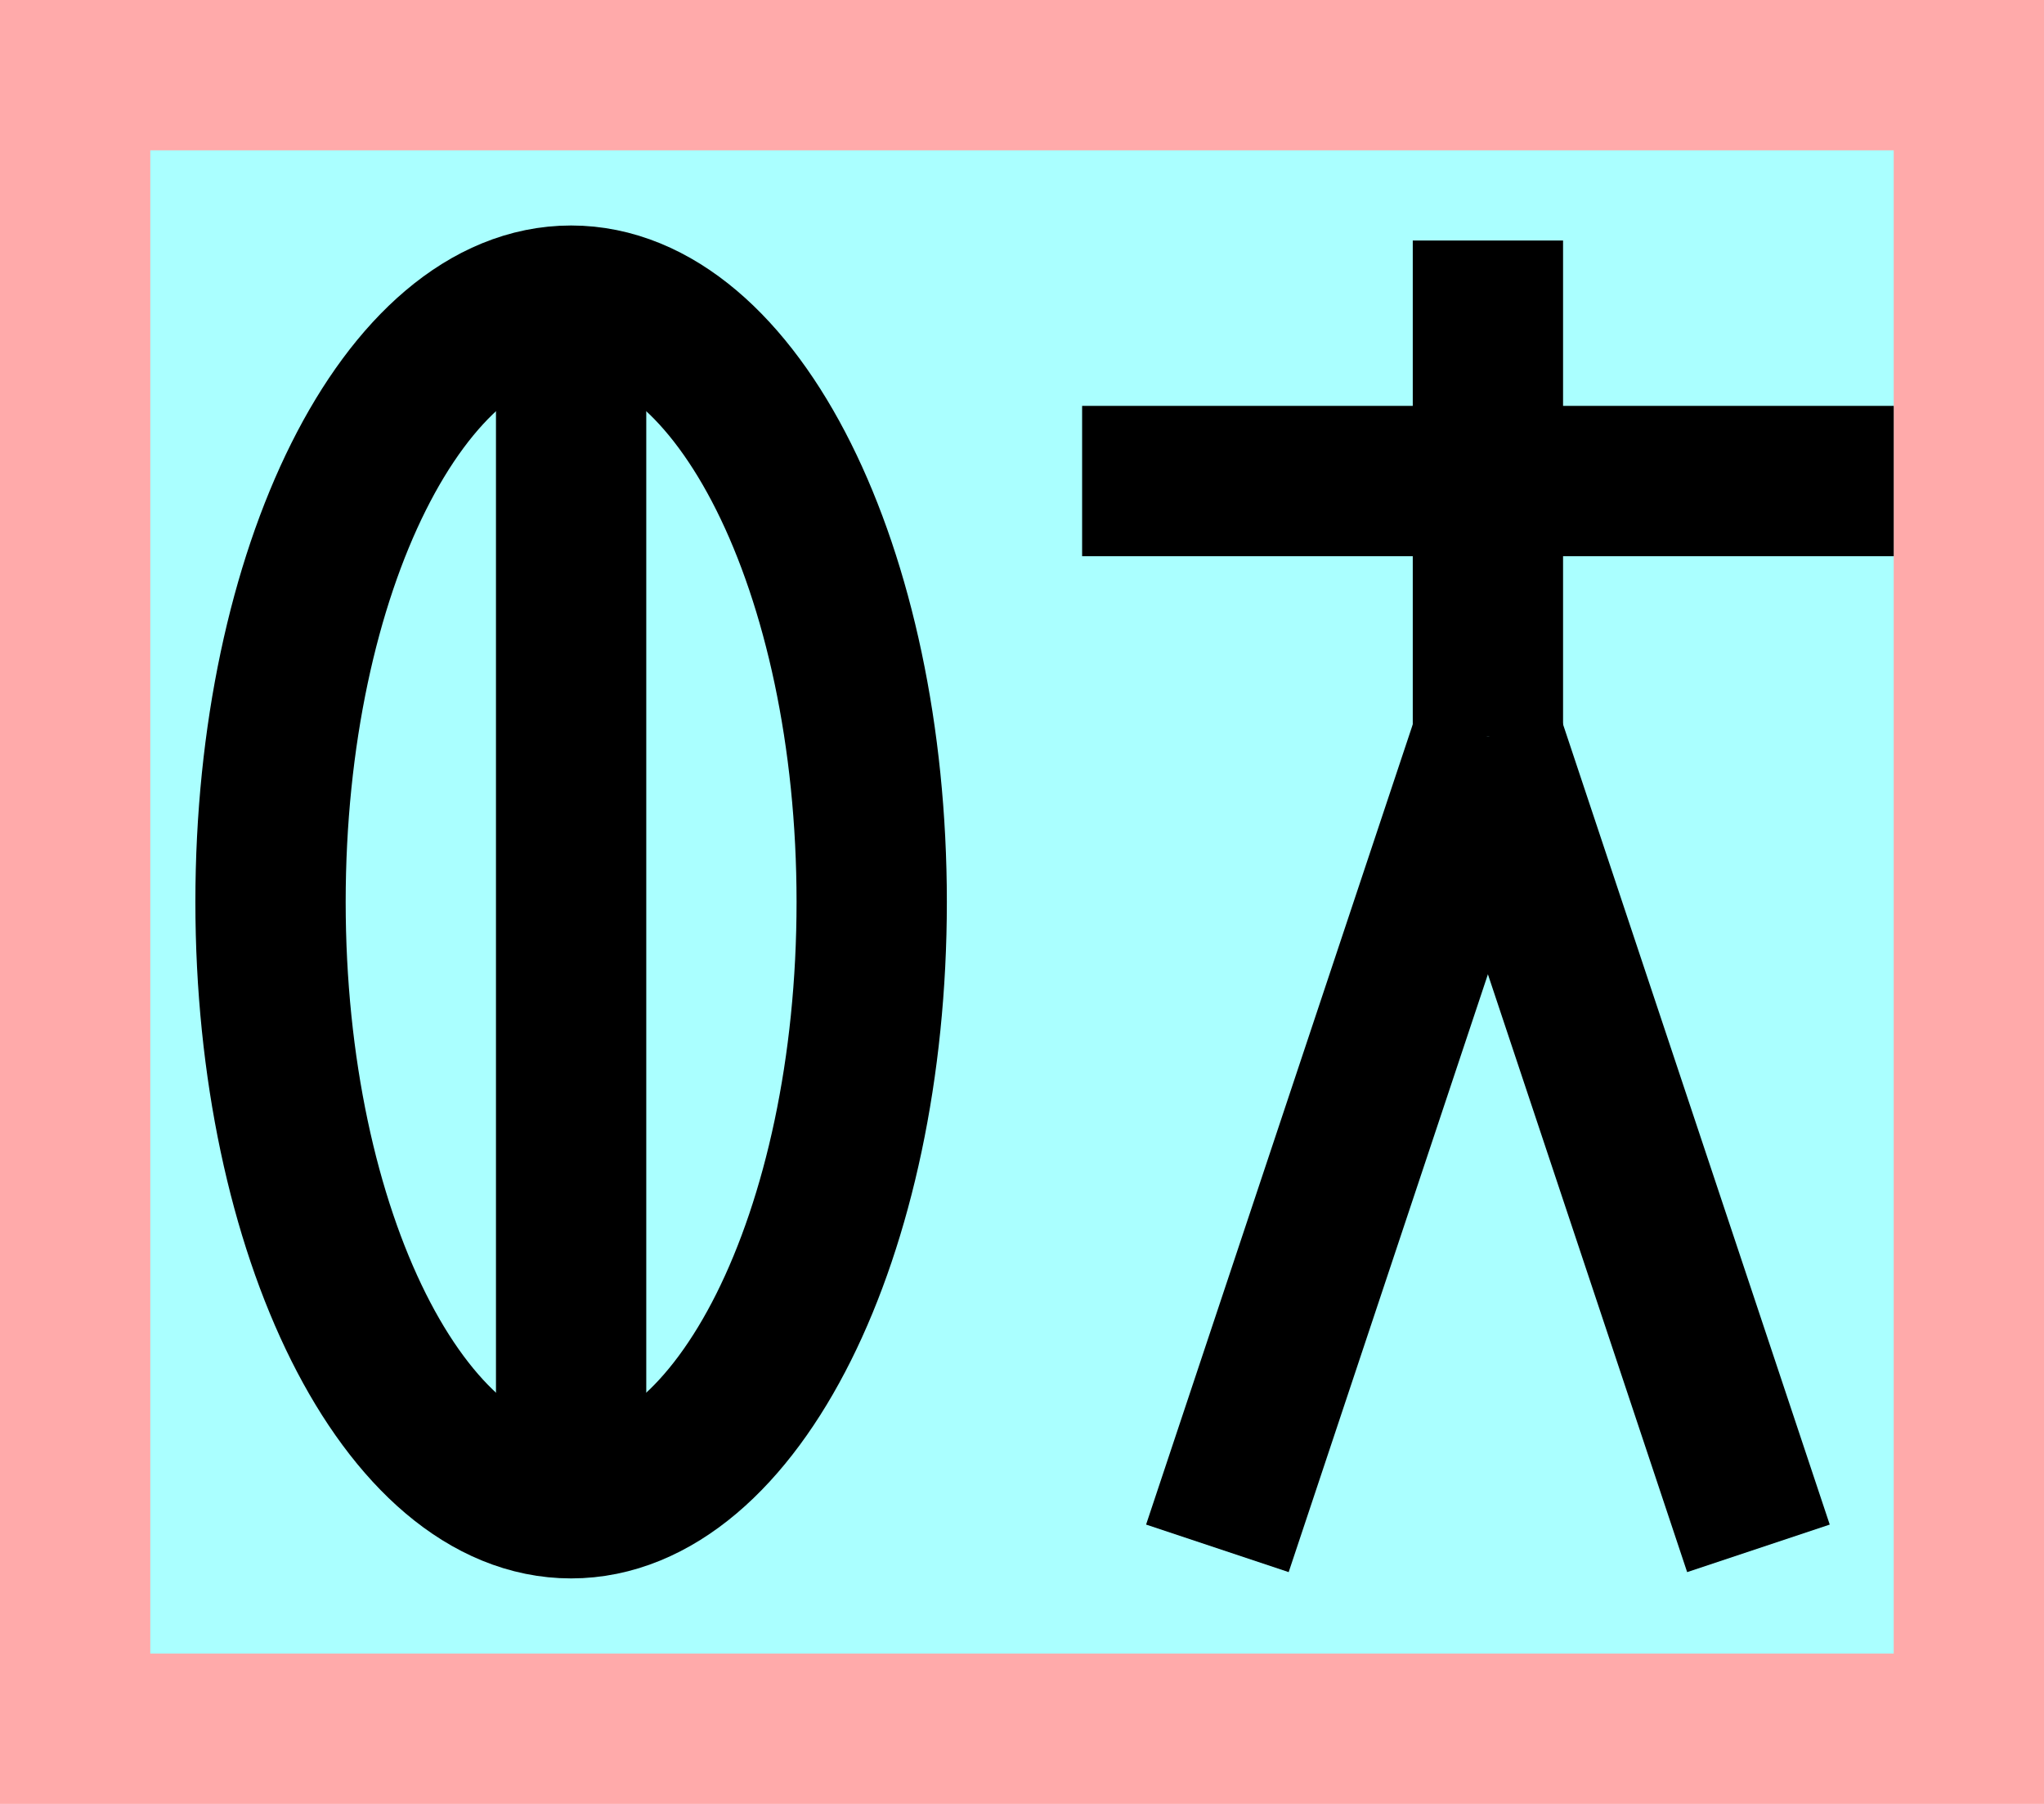
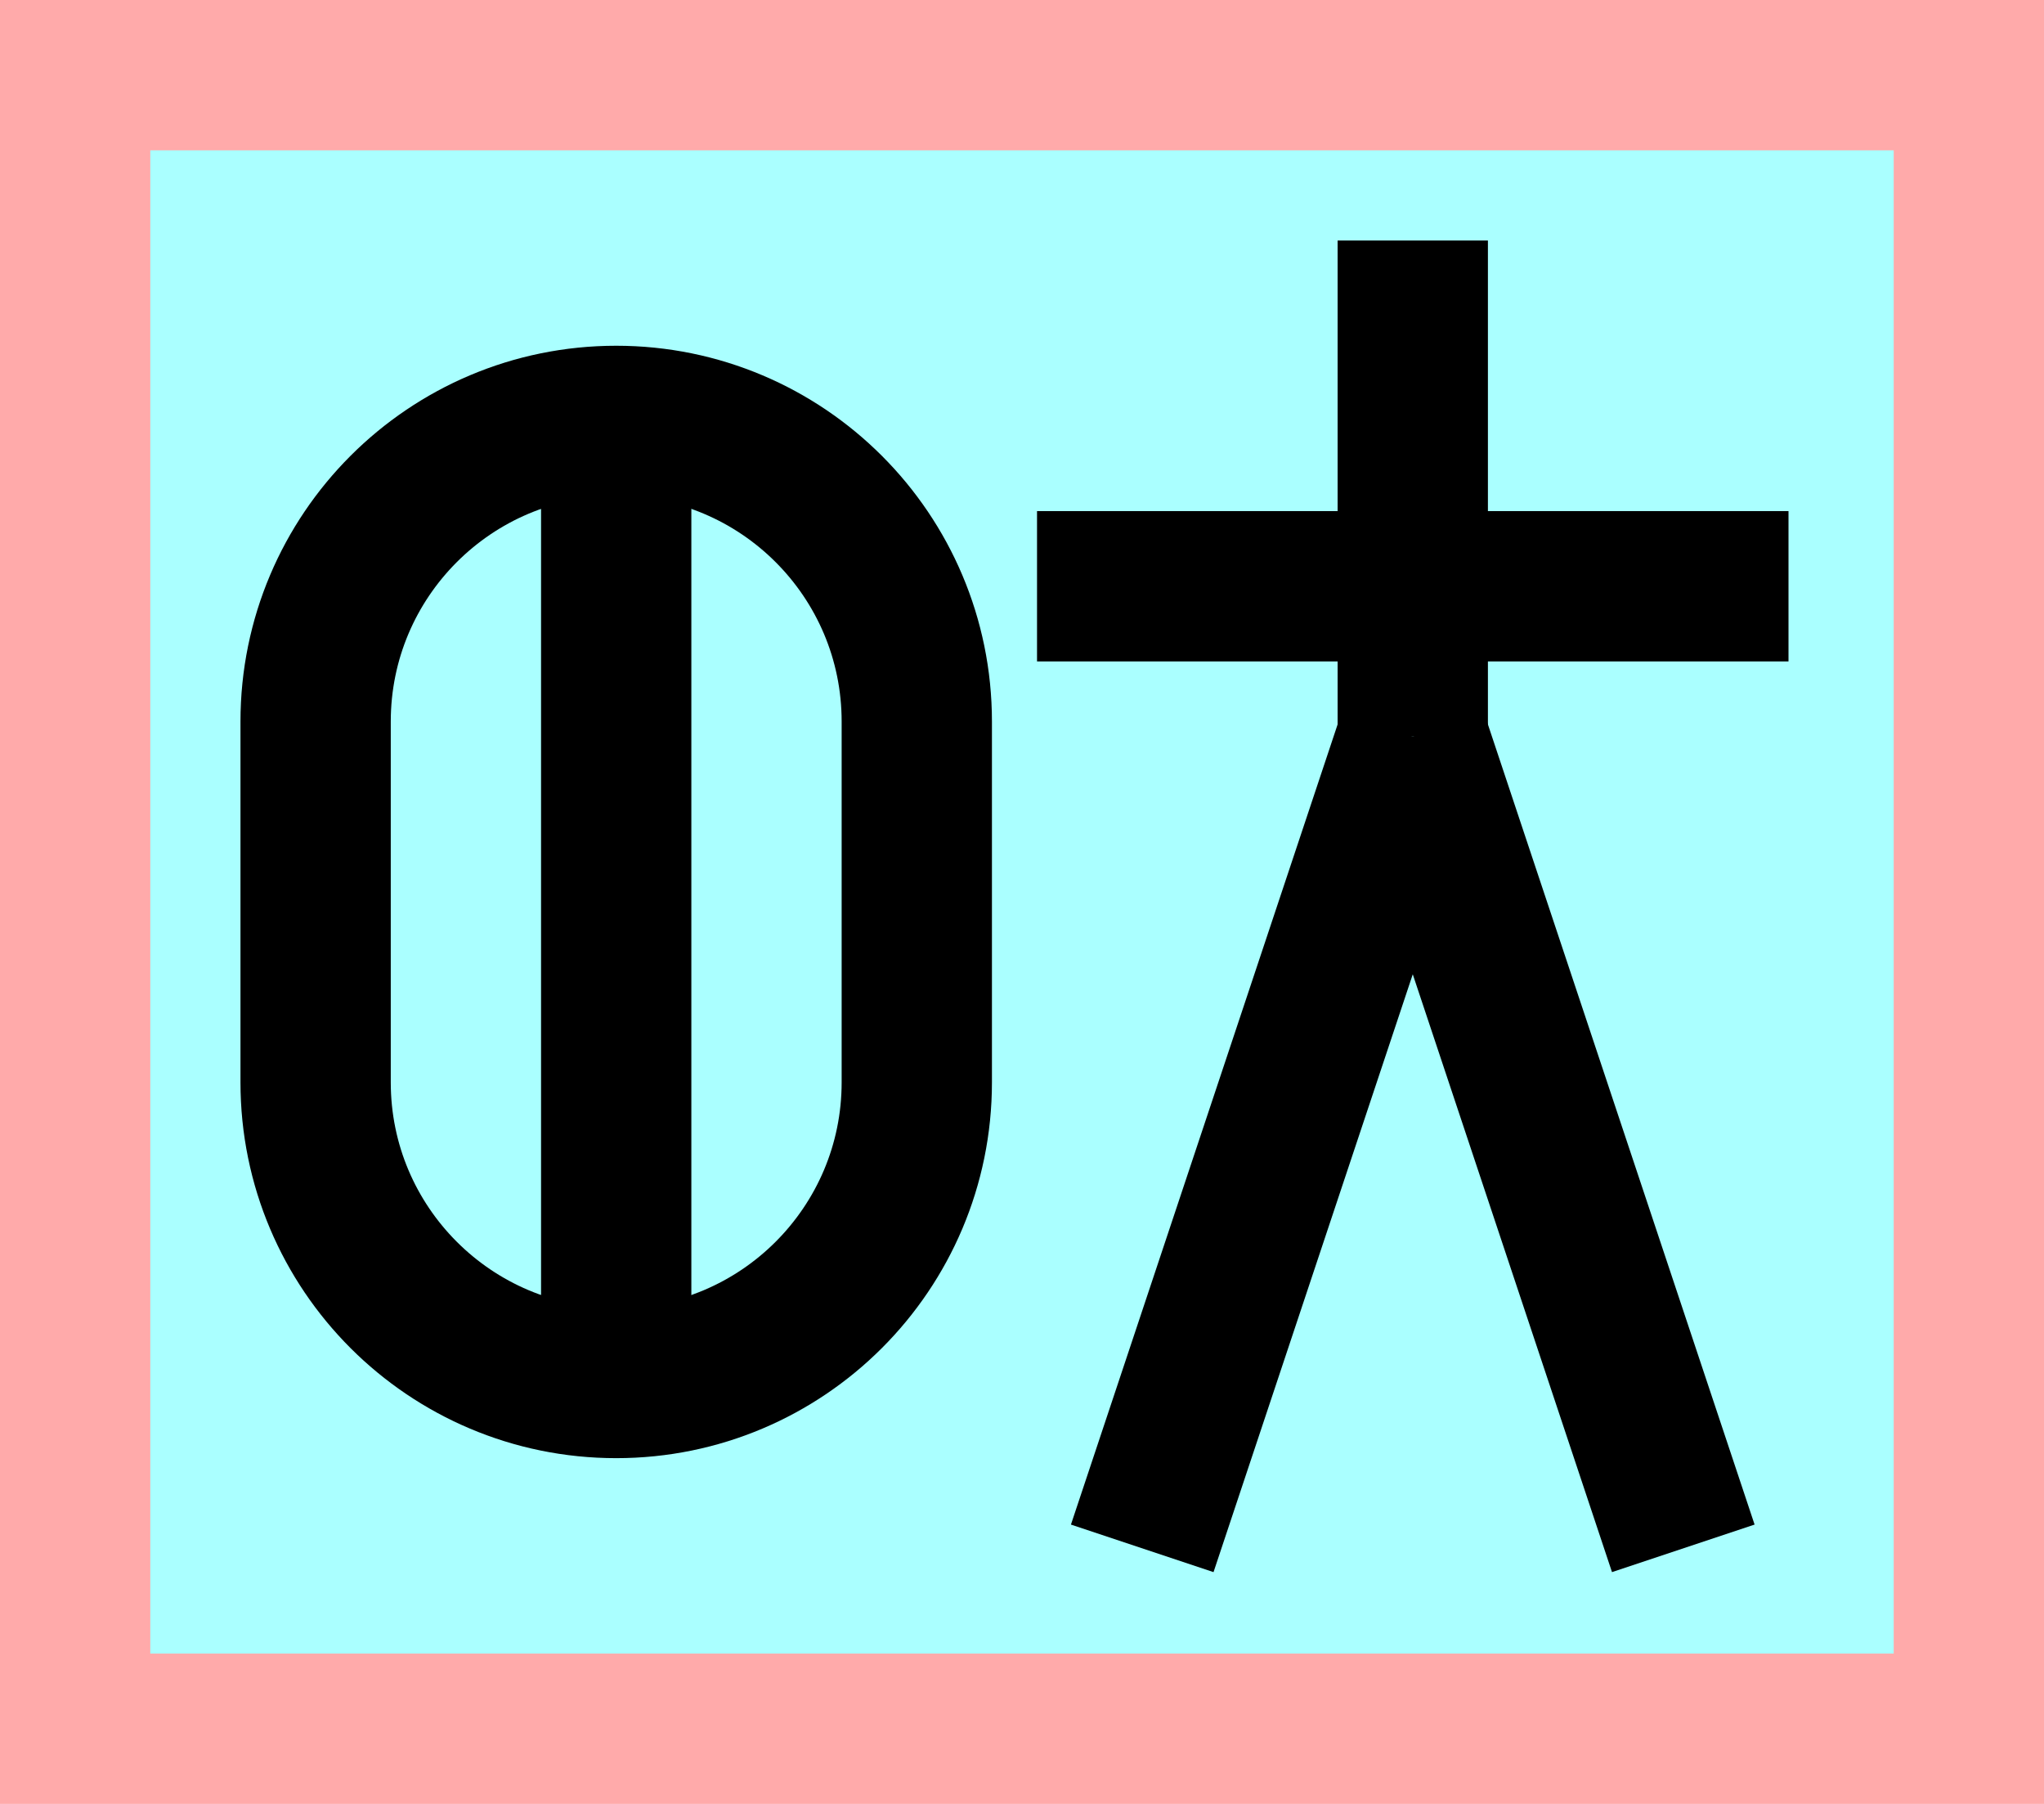
<svg xmlns="http://www.w3.org/2000/svg" width="136mm" height="120mm" version="1.1" viewBox="0 0 136 120">
  <path fill="#faa" d="m0 0 h136v120h-136" />
  <path fill="#aff" d="m10 10 h116 v 100 h-116 z" />
  <g stroke="#000" stroke-width="10" fill="none">
    <g id="glyph">
-       <path d="m18 60a20 40 0 0 0 40 0a20 40 0 0 0-40 0" />
-       <path d="m38 20v80" />
-       <path d="m126 32h-54" />
-       <path d="m99 49v-33" />
-       <path d="m81 103 18-54" />
-       <path d="m117 103-18-54" />
+       <path d="m21 60v12a20 20 0 0040 0v-24a20 20 0 00-40 0v12" />
+       <path d="m41 28v64" />
+       <path d="m119 39h-50" />
+       <path d="m94 49v-33" />
+       <path d="m76 103 18-54" />
+       <path d="m112 103-18-54" />
    </g>
  </g>
</svg>
